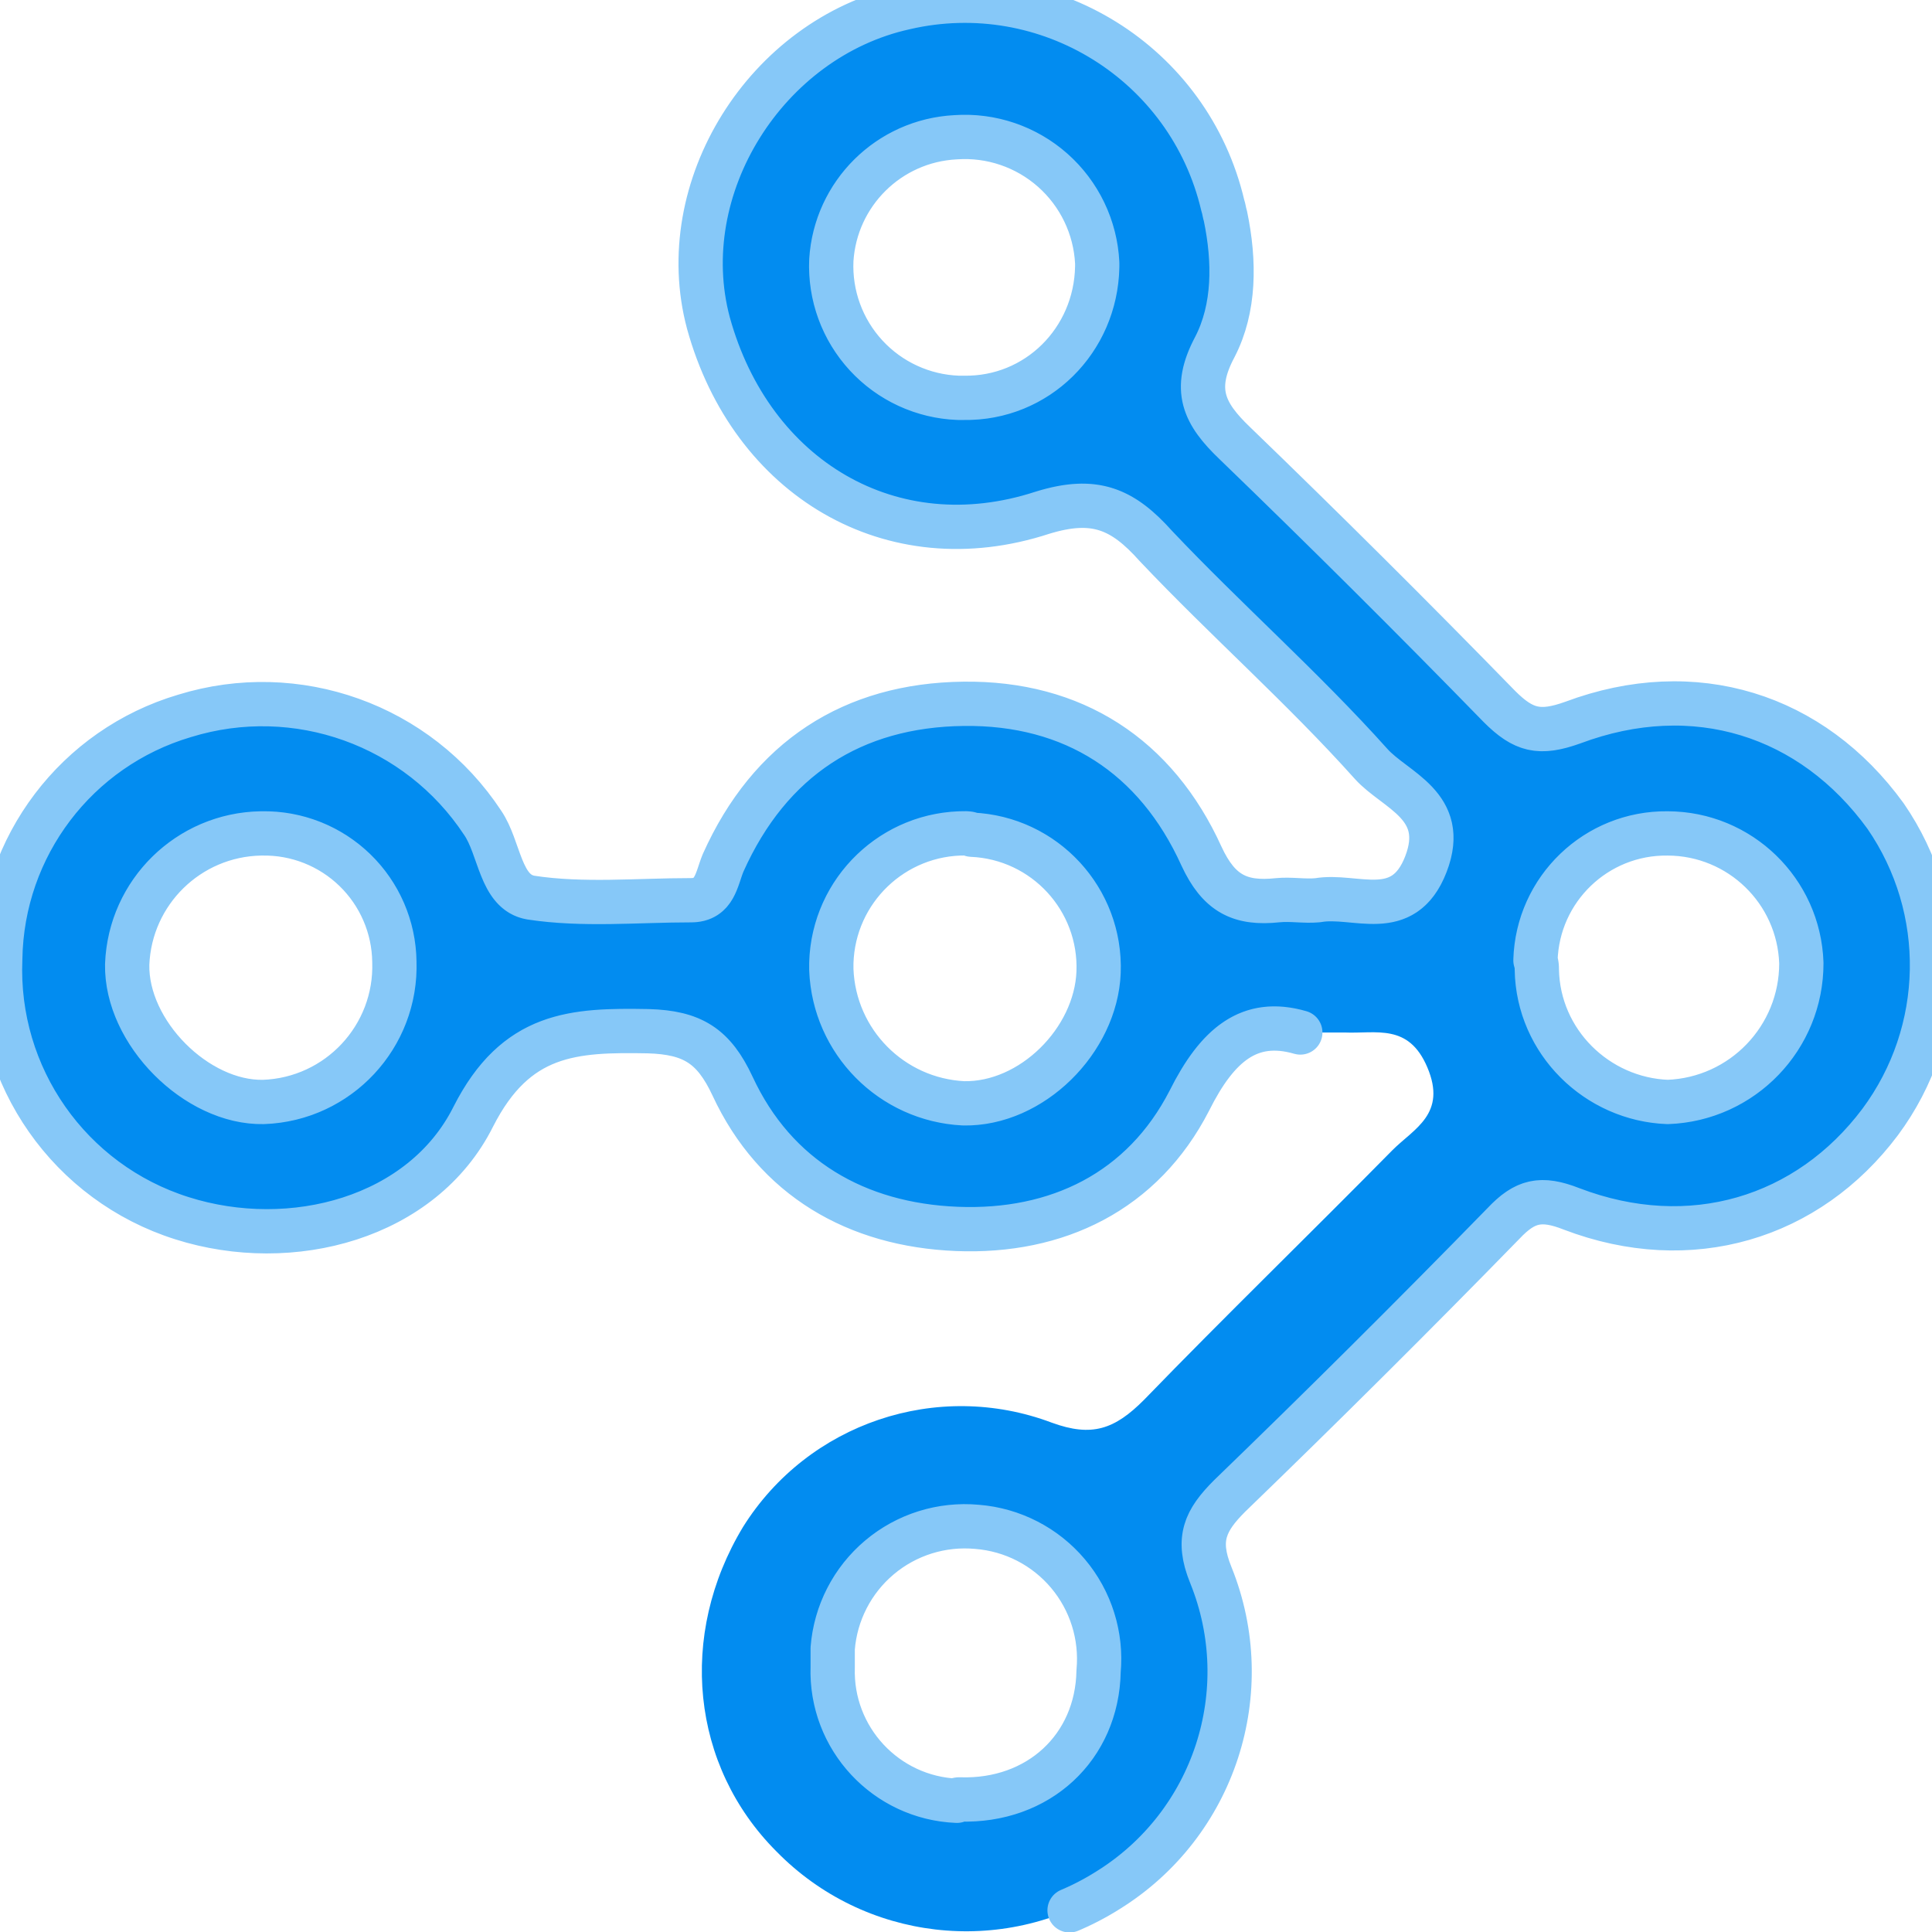
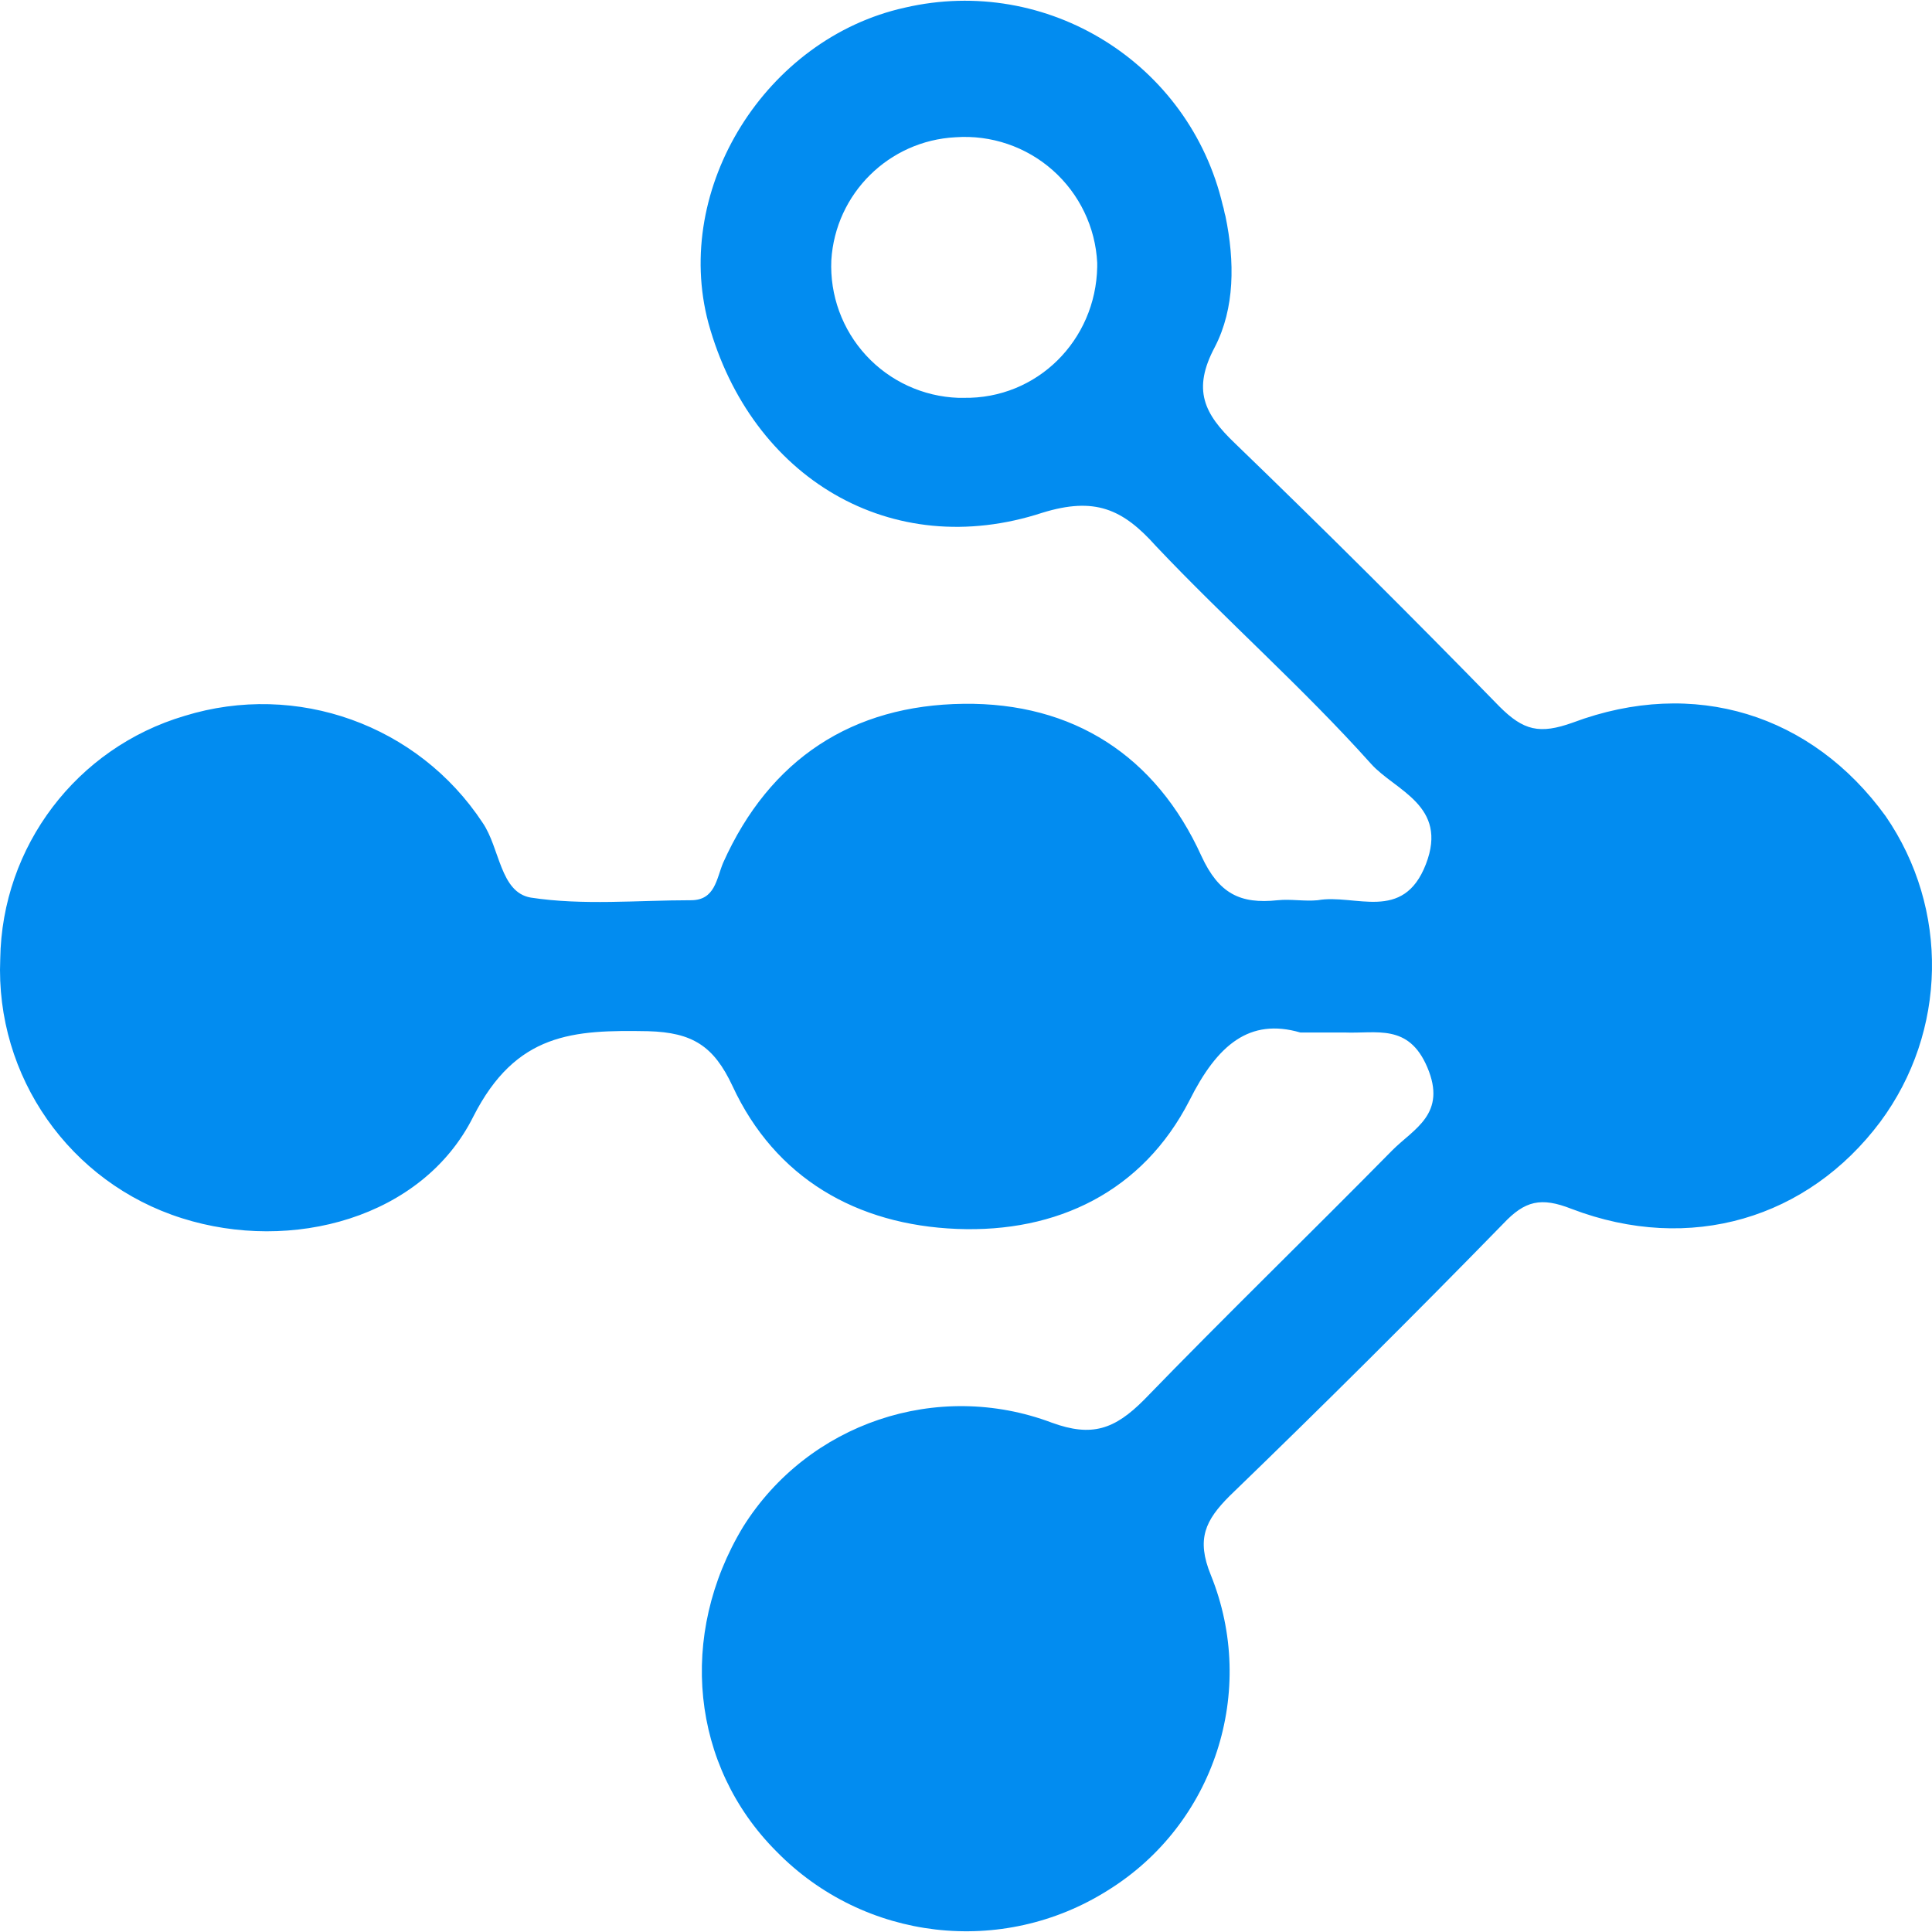
<svg xmlns="http://www.w3.org/2000/svg" viewBox="0 0 24 24" role="img" aria-label="Ray">
-   <defs>
-     <filter id="tss_ray_flt" x="-45%" y="-45%" width="190%" height="190%">
-       <feGaussianBlur stdDeviation="1.15" />
-     </filter>
-   </defs>
-   <style>@keyframes tss_ray_ign{0%,10%{fill-opacity:0.28;transform:scale(0.96)}15%{fill-opacity:0.85;transform:scale(1)}20%{fill-opacity:0.38;transform:scale(0.98)}28%,86%{fill-opacity:1;transform:scale(1)}100%{fill-opacity:0.28;transform:scale(0.96)}}@keyframes tss_ray_glw{0%,12%{opacity:0}16%{opacity:0.4}20%{opacity:0.08}28%,78%{opacity:0.55}92%,100%{opacity:0}}.tss_ray_ign{transform-origin:11.71px 11.79px;animation:tss_ray_ign 3.6s ease-in-out infinite}.tss_ray_glw{animation:tss_ray_glw 3.6s ease-in-out infinite;opacity:0}@keyframes tss_ray_sp0{0%,0%{stroke-dashoffset:100;stroke-opacity:1}30%,78%{stroke-dashoffset:0;stroke-opacity:0.25}100%{stroke-dashoffset:-100;stroke-opacity:1}}.tss_ray_sp0{stroke-dasharray:100;animation:tss_ray_sp0 3.6s cubic-bezier(0.22,1,0.36,1) infinite}@keyframes tss_ray_sp1{0%,6%{stroke-dashoffset:100;stroke-opacity:1}35%,78%{stroke-dashoffset:0;stroke-opacity:0.25}100%{stroke-dashoffset:-100;stroke-opacity:1}}.tss_ray_sp1{stroke-dasharray:100;animation:tss_ray_sp1 3.6s cubic-bezier(0.22,1,0.36,1) infinite}@keyframes tss_ray_sp2{0%,12%{stroke-dashoffset:100;stroke-opacity:1}40%,78%{stroke-dashoffset:0;stroke-opacity:0.25}100%{stroke-dashoffset:-100;stroke-opacity:1}}.tss_ray_sp2{stroke-dasharray:100;animation:tss_ray_sp2 3.6s cubic-bezier(0.22,1,0.36,1) infinite}@media (prefers-reduced-motion: reduce){.tss_ray_ign{animation:none!important;transform:none!important;fill-opacity:1!important}.tss_ray_glw{animation:none!important;opacity:0.25!important}.tss_ray_sp0{animation:none!important;stroke-dashoffset:0!important;stroke-opacity:0!important}.tss_ray_sp1{animation:none!important;stroke-dashoffset:0!important;stroke-opacity:0!important}.tss_ray_sp2{animation:none!important;stroke-dashoffset:0!important;stroke-opacity:0!important}}</style>
-   <path class="tss_ray_glw" filter="url(#tss_ray_flt)" fill="#86C8F8" fill-rule="evenodd" d="M16.153 12.826c-.63-.183-1.03.15-1.378.846-.58 1.13-1.643 1.644-2.888 1.594-1.245-.05-2.257-.63-2.788-1.776-.233-.498-.498-.664-1.046-.68-.93-.017-1.643.016-2.174 1.062-.631 1.261-2.258 1.693-3.619 1.261a3.234 3.234 0 0 1-2.257-3.22 3.198 3.198 0 0 1 2.29-3.02 3.276 3.276 0 0 1 3.702 1.327c.216.315.216.863.597.93.648.1 1.328.033 1.992.033.299 0 .316-.266.399-.465.58-1.295 1.61-1.959 2.987-1.975 1.361-.017 2.39.647 2.955 1.892.215.465.48.598.946.548.166-.017.332.016.498 0 .464-.083 1.062.282 1.344-.448.282-.73-.382-.913-.68-1.245-.847-.946-1.81-1.793-2.673-2.706-.415-.465-.763-.614-1.41-.415-1.876.614-3.619-.431-4.15-2.357-.448-1.676.714-3.535 2.44-3.917a3.293 3.293 0 0 1 3.95 2.457c.017.05.017.083.033.133.117.564.117 1.145-.132 1.626-.283.531-.133.83.249 1.195a152.61 152.61 0 0 1 3.286 3.27c.299.299.498.349.913.2 1.51-.565 2.97-.1 3.884 1.161a3.266 3.266 0 0 1-.067 3.801c-.896 1.195-2.357 1.643-3.834 1.079-.381-.15-.58-.1-.846.182a163.619 163.619 0 0 1-3.403 3.386c-.299.3-.415.532-.232.98a3.198 3.198 0 0 1-1.278 3.917A3.298 3.298 0 0 1 9.646 23c-1.062-1.062-1.228-2.688-.415-4.033a3.196 3.196 0 0 1 3.835-1.294c.498.182.78.083 1.145-.283 1.012-1.045 2.058-2.058 3.087-3.103.266-.266.68-.449.432-1.03-.233-.547-.631-.414-1.03-.431zM11.97 4.942c.913.016 1.643-.714 1.66-1.627v-.05a1.646 1.646 0 0 0-1.76-1.56 1.63 1.63 0 0 0-1.543 1.527 1.638 1.638 0 0 0 1.577 1.71zm.033 5.41a1.658 1.658 0 0 0-1.676 1.61v.084a1.73 1.73 0 0 0 1.643 1.66c.847.016 1.643-.78 1.677-1.627a1.648 1.648 0 0 0-1.577-1.71c-.017-.016-.05-.016-.067-.016zm7.088 1.694c.016.896.747 1.61 1.626 1.643a1.723 1.723 0 0 0 1.66-1.726 1.666 1.666 0 0 0-1.66-1.61 1.623 1.623 0 0 0-1.643 1.577c.017.05.017.083.017.116zM3.24 10.353a1.692 1.692 0 0 0-1.66 1.626c-.017.847.863 1.727 1.693 1.71a1.687 1.687 0 0 0 1.626-1.743 1.615 1.615 0 0 0-1.643-1.593Zm8.68 12c.98.033 1.71-.647 1.727-1.593a1.646 1.646 0 0 0-1.51-1.793 1.646 1.646 0 0 0-1.793 1.51v.233a1.609 1.609 0 0 0 1.543 1.66c0-.017.017-.017.033-.017z" />
-   <path class="tss_ray_ign" fill="#028CF0" fill-rule="evenodd" d="M16.153 12.826c-.63-.183-1.03.15-1.378.846-.58 1.13-1.643 1.644-2.888 1.594-1.245-.05-2.257-.63-2.788-1.776-.233-.498-.498-.664-1.046-.68-.93-.017-1.643.016-2.174 1.062-.631 1.261-2.258 1.693-3.619 1.261a3.234 3.234 0 0 1-2.257-3.22 3.198 3.198 0 0 1 2.29-3.02 3.276 3.276 0 0 1 3.702 1.327c.216.315.216.863.597.93.648.1 1.328.033 1.992.033.299 0 .316-.266.399-.465.58-1.295 1.61-1.959 2.987-1.975 1.361-.017 2.39.647 2.955 1.892.215.465.48.598.946.548.166-.017.332.016.498 0 .464-.083 1.062.282 1.344-.448.282-.73-.382-.913-.68-1.245-.847-.946-1.81-1.793-2.673-2.706-.415-.465-.763-.614-1.41-.415-1.876.614-3.619-.431-4.15-2.357-.448-1.676.714-3.535 2.44-3.917a3.293 3.293 0 0 1 3.95 2.457c.017.05.017.083.033.133.117.564.117 1.145-.132 1.626-.283.531-.133.83.249 1.195a152.61 152.61 0 0 1 3.286 3.27c.299.299.498.349.913.2 1.51-.565 2.97-.1 3.884 1.161a3.266 3.266 0 0 1-.067 3.801c-.896 1.195-2.357 1.643-3.834 1.079-.381-.15-.58-.1-.846.182a163.619 163.619 0 0 1-3.403 3.386c-.299.3-.415.532-.232.98a3.198 3.198 0 0 1-1.278 3.917A3.298 3.298 0 0 1 9.646 23c-1.062-1.062-1.228-2.688-.415-4.033a3.196 3.196 0 0 1 3.835-1.294c.498.182.78.083 1.145-.283 1.012-1.045 2.058-2.058 3.087-3.103.266-.266.68-.449.432-1.03-.233-.547-.631-.414-1.03-.431zM11.97 4.942c.913.016 1.643-.714 1.66-1.627v-.05a1.646 1.646 0 0 0-1.76-1.56 1.63 1.63 0 0 0-1.543 1.527 1.638 1.638 0 0 0 1.577 1.71zm.033 5.41a1.658 1.658 0 0 0-1.676 1.61v.084a1.73 1.73 0 0 0 1.643 1.66c.847.016 1.643-.78 1.677-1.627a1.648 1.648 0 0 0-1.577-1.71c-.017-.016-.05-.016-.067-.016zm7.088 1.694c.016.896.747 1.61 1.626 1.643a1.723 1.723 0 0 0 1.66-1.726 1.666 1.666 0 0 0-1.66-1.61 1.623 1.623 0 0 0-1.643 1.577c.017.05.017.083.017.116zM3.24 10.353a1.692 1.692 0 0 0-1.66 1.626c-.017.847.863 1.727 1.693 1.71a1.687 1.687 0 0 0 1.626-1.743 1.615 1.615 0 0 0-1.643-1.593Zm8.68 12c.98.033 1.71-.647 1.727-1.593a1.646 1.646 0 0 0-1.51-1.793 1.646 1.646 0 0 0-1.793 1.51v.233a1.609 1.609 0 0 0 1.543 1.66c0-.017.017-.017.033-.017z" />
-   <path class="tss_ray_sp0" pathLength="100" fill="none" stroke="#86C8F8" stroke-width="0.55" stroke-linecap="round" stroke-linejoin="round" d="M16.153 12.826 c-0.63 -0.183 -1.03 0.15 -1.378 0.846 c-0.58 1.13 -1.643 1.644 -2.888 1.594 c-1.245 -0.05 -2.257 -0.63 -2.788 -1.776 c-0.233 -0.498 -0.498 -0.664 -1.046 -0.68 c-0.93 -0.017 -1.643 0.016 -2.174 1.062 c-0.631 1.261 -2.258 1.693 -3.619 1.261 a3.234 3.234 0 0 1 -2.257 -3.22 a3.198 3.198 0 0 1 2.29 -3.02 a3.276 3.276 0 0 1 3.702 1.327 c0.216 0.315 0.216 0.863 0.597 0.93 c0.648 0.1 1.328 0.033 1.992 0.033 c0.299 0 0.316 -0.266 0.399 -0.465 c0.58 -1.295 1.61 -1.959 2.987 -1.975 c1.361 -0.017 2.39 0.647 2.955 1.892 c0.215 0.465 0.48 0.598 0.946 0.548 c0.166 -0.017 0.332 0.016 0.498 0 c0.464 -0.083 1.062 0.282 1.344 -0.448 c0.282 -0.73 -0.382 -0.913 -0.68 -1.245 c-0.847 -0.946 -1.81 -1.793 -2.673 -2.706 c-0.415 -0.465 -0.763 -0.614 -1.41 -0.415 c-1.876 0.614 -3.619 -0.431 -4.15 -2.357 c-0.448 -1.676 0.714 -3.535 2.44 -3.917 a3.293 3.293 0 0 1 3.95 2.457 c0.017 0.05 0.017 0.083 0.033 0.133 c0.117 0.564 0.117 1.145 -0.132 1.626 c-0.283 0.531 -0.133 0.83 0.249 1.195 a152.61 152.61 0 0 1 3.286 3.27 c0.299 0.299 0.498 0.349 0.913 0.2 c1.51 -0.565 2.97 -0.1 3.884 1.161 a3.266 3.266 0 0 1 -0.067 3.801 c-0.896 1.195 -2.357 1.643 -3.834 1.079 c-0.381 -0.15 -0.58 -0.1 -0.846 0.182 a163.619 163.619 0 0 1 -3.403 3.386 c-0.299 0.3 -0.415 0.532 -0.232 0.98 a3.198 3.198 0 0 1 -1.278 3.917 A3.298 3.298 0 0 1 9.646 23 c-1.062 -1.062 -1.228 -2.688 -0.415 -4.033 a3.196 3.196 0 0 1 3.835 -1.294 c0.498 0.182 0.78 0.083 1.145 -0.283 c1.012 -1.045 2.058 -2.058 3.087 -3.103 c0.266 -0.266 0.68 -0.449 0.432 -1.03 c-0.233 -0.547 -0.631 -0.414 -1.03 -0.431 Z M11.97 4.942 c0.913 0.016 1.643 -0.714 1.66 -1.627 v-0.05 a1.646 1.646 0 0 0 -1.76 -1.56 a1.63 1.63 0 0 0 -1.543 1.527 a1.638 1.638 0 0 0 1.577 1.71 Z" />
-   <path class="tss_ray_sp1" pathLength="100" fill="none" stroke="#86C8F8" stroke-width="0.55" stroke-linecap="round" stroke-linejoin="round" d="M12.003 10.352 a1.658 1.658 0 0 0 -1.676 1.61 v0.084 a1.73 1.73 0 0 0 1.643 1.66 c0.847 0.016 1.643 -0.78 1.677 -1.627 a1.648 1.648 0 0 0 -1.577 -1.71 c-0.017 -0.016 -0.05 -0.016 -0.067 -0.016 Z M19.091 12.046 c0.016 0.896 0.747 1.61 1.626 1.643 a1.723 1.723 0 0 0 1.66 -1.726 a1.666 1.666 0 0 0 -1.66 -1.61 a1.623 1.623 0 0 0 -1.643 1.577 c0.017 0.05 0.017 0.083 0.017 0.116 Z" />
-   <path class="tss_ray_sp2" pathLength="100" fill="none" stroke="#86C8F8" stroke-width="0.55" stroke-linecap="round" stroke-linejoin="round" d="M3.24 10.353 a1.692 1.692 0 0 0 -1.66 1.626 c-0.017 0.847 0.863 1.727 1.693 1.71 a1.687 1.687 0 0 0 1.626 -1.743 a1.615 1.615 0 0 0 -1.643 -1.593 Z M11.92 22.353 c0.98 0.033 1.71 -0.647 1.727 -1.593 a1.646 1.646 0 0 0 -1.51 -1.793 a1.646 1.646 0 0 0 -1.793 1.51 v0.233 a1.609 1.609 0 0 0 1.543 1.66 c0 -0.017 0.017 -0.017 0.033 -0.017 Z" />
+   <style>@keyframes tss_ray_al{0%{opacity:0}4%,92%{opacity:1}98%,100%{opacity:0}}@keyframes tss_ray_pl{0%,58%{transform:scale(1)}79%{transform:scale(1.02)}100%{transform:scale(1)}}.tss_ray_al{animation:tss_ray_al 3.6s linear infinite}.tss_ray_pl{transform-box:fill-box;transform-origin:50% 50%;animation:tss_ray_pl 3.6s ease-in-out infinite}@keyframes tss_ray_pt0{0%,0%{opacity:0;transform:scale(.7)}12%{opacity:1;transform:scale(1.08)}18%,100%{opacity:1;transform:scale(1)}}.tss_ray_pt0{transform-box:fill-box;transform-origin:50% 50%;animation:tss_ray_pt0 3.6s cubic-bezier(.22,1,.36,1) infinite}@keyframes tss_ray_pt1{0%,7.3%{opacity:0;transform:scale(.7)}19.3%{opacity:1;transform:scale(1.08)}25.3%,100%{opacity:1;transform:scale(1)}}.tss_ray_pt1{transform-box:fill-box;transform-origin:50% 50%;animation:tss_ray_pt1 3.6s cubic-bezier(.22,1,.36,1) infinite}@keyframes tss_ray_pt2{0%,14.7%{opacity:0;transform:scale(.7)}26.7%{opacity:1;transform:scale(1.08)}32.7%,100%{opacity:1;transform:scale(1)}}.tss_ray_pt2{transform-box:fill-box;transform-origin:50% 50%;animation:tss_ray_pt2 3.6s cubic-bezier(.22,1,.36,1) infinite}@media (prefers-reduced-motion: reduce){.tss_ray_al,.tss_ray_pl{animation:none!important}.tss_ray_al{opacity:1!important}.tss_ray_pl{transform:none!important}.tss_ray_pt0{animation:none!important;opacity:1!important;transform:scale(1)!important}.tss_ray_pt1{animation:none!important;opacity:1!important;transform:scale(1)!important}.tss_ray_pt2{animation:none!important;opacity:1!important;transform:scale(1)!important}}</style>
+   <g class="tss_ray_al">
+     <g class="tss_ray_pl">
+       <g class="tss_ray_pt0">
+         <path fill="#028CF0" fill-rule="evenodd" d="M16.153 12.826 c-0.63 -0.183 -1.03 0.15 -1.378 0.846 c-0.58 1.13 -1.643 1.644 -2.888 1.594 c-1.245 -0.05 -2.257 -0.63 -2.788 -1.776 c-0.233 -0.498 -0.498 -0.664 -1.046 -0.68 c-0.93 -0.017 -1.643 0.016 -2.174 1.062 c-0.631 1.261 -2.258 1.693 -3.619 1.261 a3.234 3.234 0 0 1 -2.257 -3.22 a3.198 3.198 0 0 1 2.29 -3.02 a3.276 3.276 0 0 1 3.702 1.327 c0.216 0.315 0.216 0.863 0.597 0.93 c0.648 0.1 1.328 0.033 1.992 0.033 c0.299 0 0.316 -0.266 0.399 -0.465 c0.58 -1.295 1.61 -1.959 2.987 -1.975 c1.361 -0.017 2.39 0.647 2.955 1.892 c0.215 0.465 0.48 0.598 0.946 0.548 c0.166 -0.017 0.332 0.016 0.498 0 c0.464 -0.083 1.062 0.282 1.344 -0.448 c0.282 -0.73 -0.382 -0.913 -0.68 -1.245 c-0.847 -0.946 -1.81 -1.793 -2.673 -2.706 c-0.415 -0.465 -0.763 -0.614 -1.41 -0.415 c-1.876 0.614 -3.619 -0.431 -4.15 -2.357 c-0.448 -1.676 0.714 -3.535 2.44 -3.917 a3.293 3.293 0 0 1 3.95 2.457 c0.017 0.05 0.017 0.083 0.033 0.133 c0.117 0.564 0.117 1.145 -0.132 1.626 c-0.283 0.531 -0.133 0.83 0.249 1.195 a152.61 152.61 0 0 1 3.286 3.27 c0.299 0.299 0.498 0.349 0.913 0.2 c1.51 -0.565 2.97 -0.1 3.884 1.161 a3.266 3.266 0 0 1 -0.067 3.801 c-0.896 1.195 -2.357 1.643 -3.834 1.079 c-0.381 -0.15 -0.58 -0.1 -0.846 0.182 a163.619 163.619 0 0 1 -3.403 3.386 c-0.299 0.3 -0.415 0.532 -0.232 0.98 a3.198 3.198 0 0 1 -1.278 3.917 A3.298 3.298 0 0 1 9.646 23 c-1.062 -1.062 -1.228 -2.688 -0.415 -4.033 a3.196 3.196 0 0 1 3.835 -1.294 c0.498 0.182 0.78 0.083 1.145 -0.283 c1.012 -1.045 2.058 -2.058 3.087 -3.103 c0.266 -0.266 0.68 -0.449 0.432 -1.03 c-0.233 -0.547 -0.631 -0.414 -1.03 -0.431 Z M11.97 4.942 c0.913 0.016 1.643 -0.714 1.66 -1.627 v-0.05 a1.646 1.646 0 0 0 -1.76 -1.56 a1.63 1.63 0 0 0 -1.543 1.527 a1.638 1.638 0 0 0 1.577 1.71 Z" />
+       </g>
+       <g class="tss_ray_pt1">
+         <path fill="#028CF0" fill-rule="evenodd" d="M12.003 10.352 a1.658 1.658 0 0 0 -1.676 1.61 v0.084 a1.73 1.73 0 0 0 1.643 1.66 c0.847 0.016 1.643 -0.78 1.677 -1.627 a1.648 1.648 0 0 0 -1.577 -1.71 c-0.017 -0.016 -0.05 -0.016 -0.067 -0.016 Z M19.091 12.046 c0.016 0.896 0.747 1.61 1.626 1.643 a1.723 1.723 0 0 0 1.66 -1.726 a1.666 1.666 0 0 0 -1.66 -1.61 a1.623 1.623 0 0 0 -1.643 1.577 c0.017 0.05 0.017 0.083 0.017 0.116 Z" />
+       </g>
+       <g class="tss_ray_pt2">
+         <path fill="#028CF0" fill-rule="evenodd" d="M3.24 10.353 a1.692 1.692 0 0 0 -1.66 1.626 c-0.017 0.847 0.863 1.727 1.693 1.71 a1.687 1.687 0 0 0 1.626 -1.743 a1.615 1.615 0 0 0 -1.643 -1.593 Z M11.92 22.353 c0.98 0.033 1.71 -0.647 1.727 -1.593 a1.646 1.646 0 0 0 -1.51 -1.793 a1.646 1.646 0 0 0 -1.793 1.51 v0.233 a1.609 1.609 0 0 0 1.543 1.66 c0 -0.017 0.017 -0.017 0.033 -0.017 Z" />
+       </g>
+     </g>
+   </g>
</svg>
